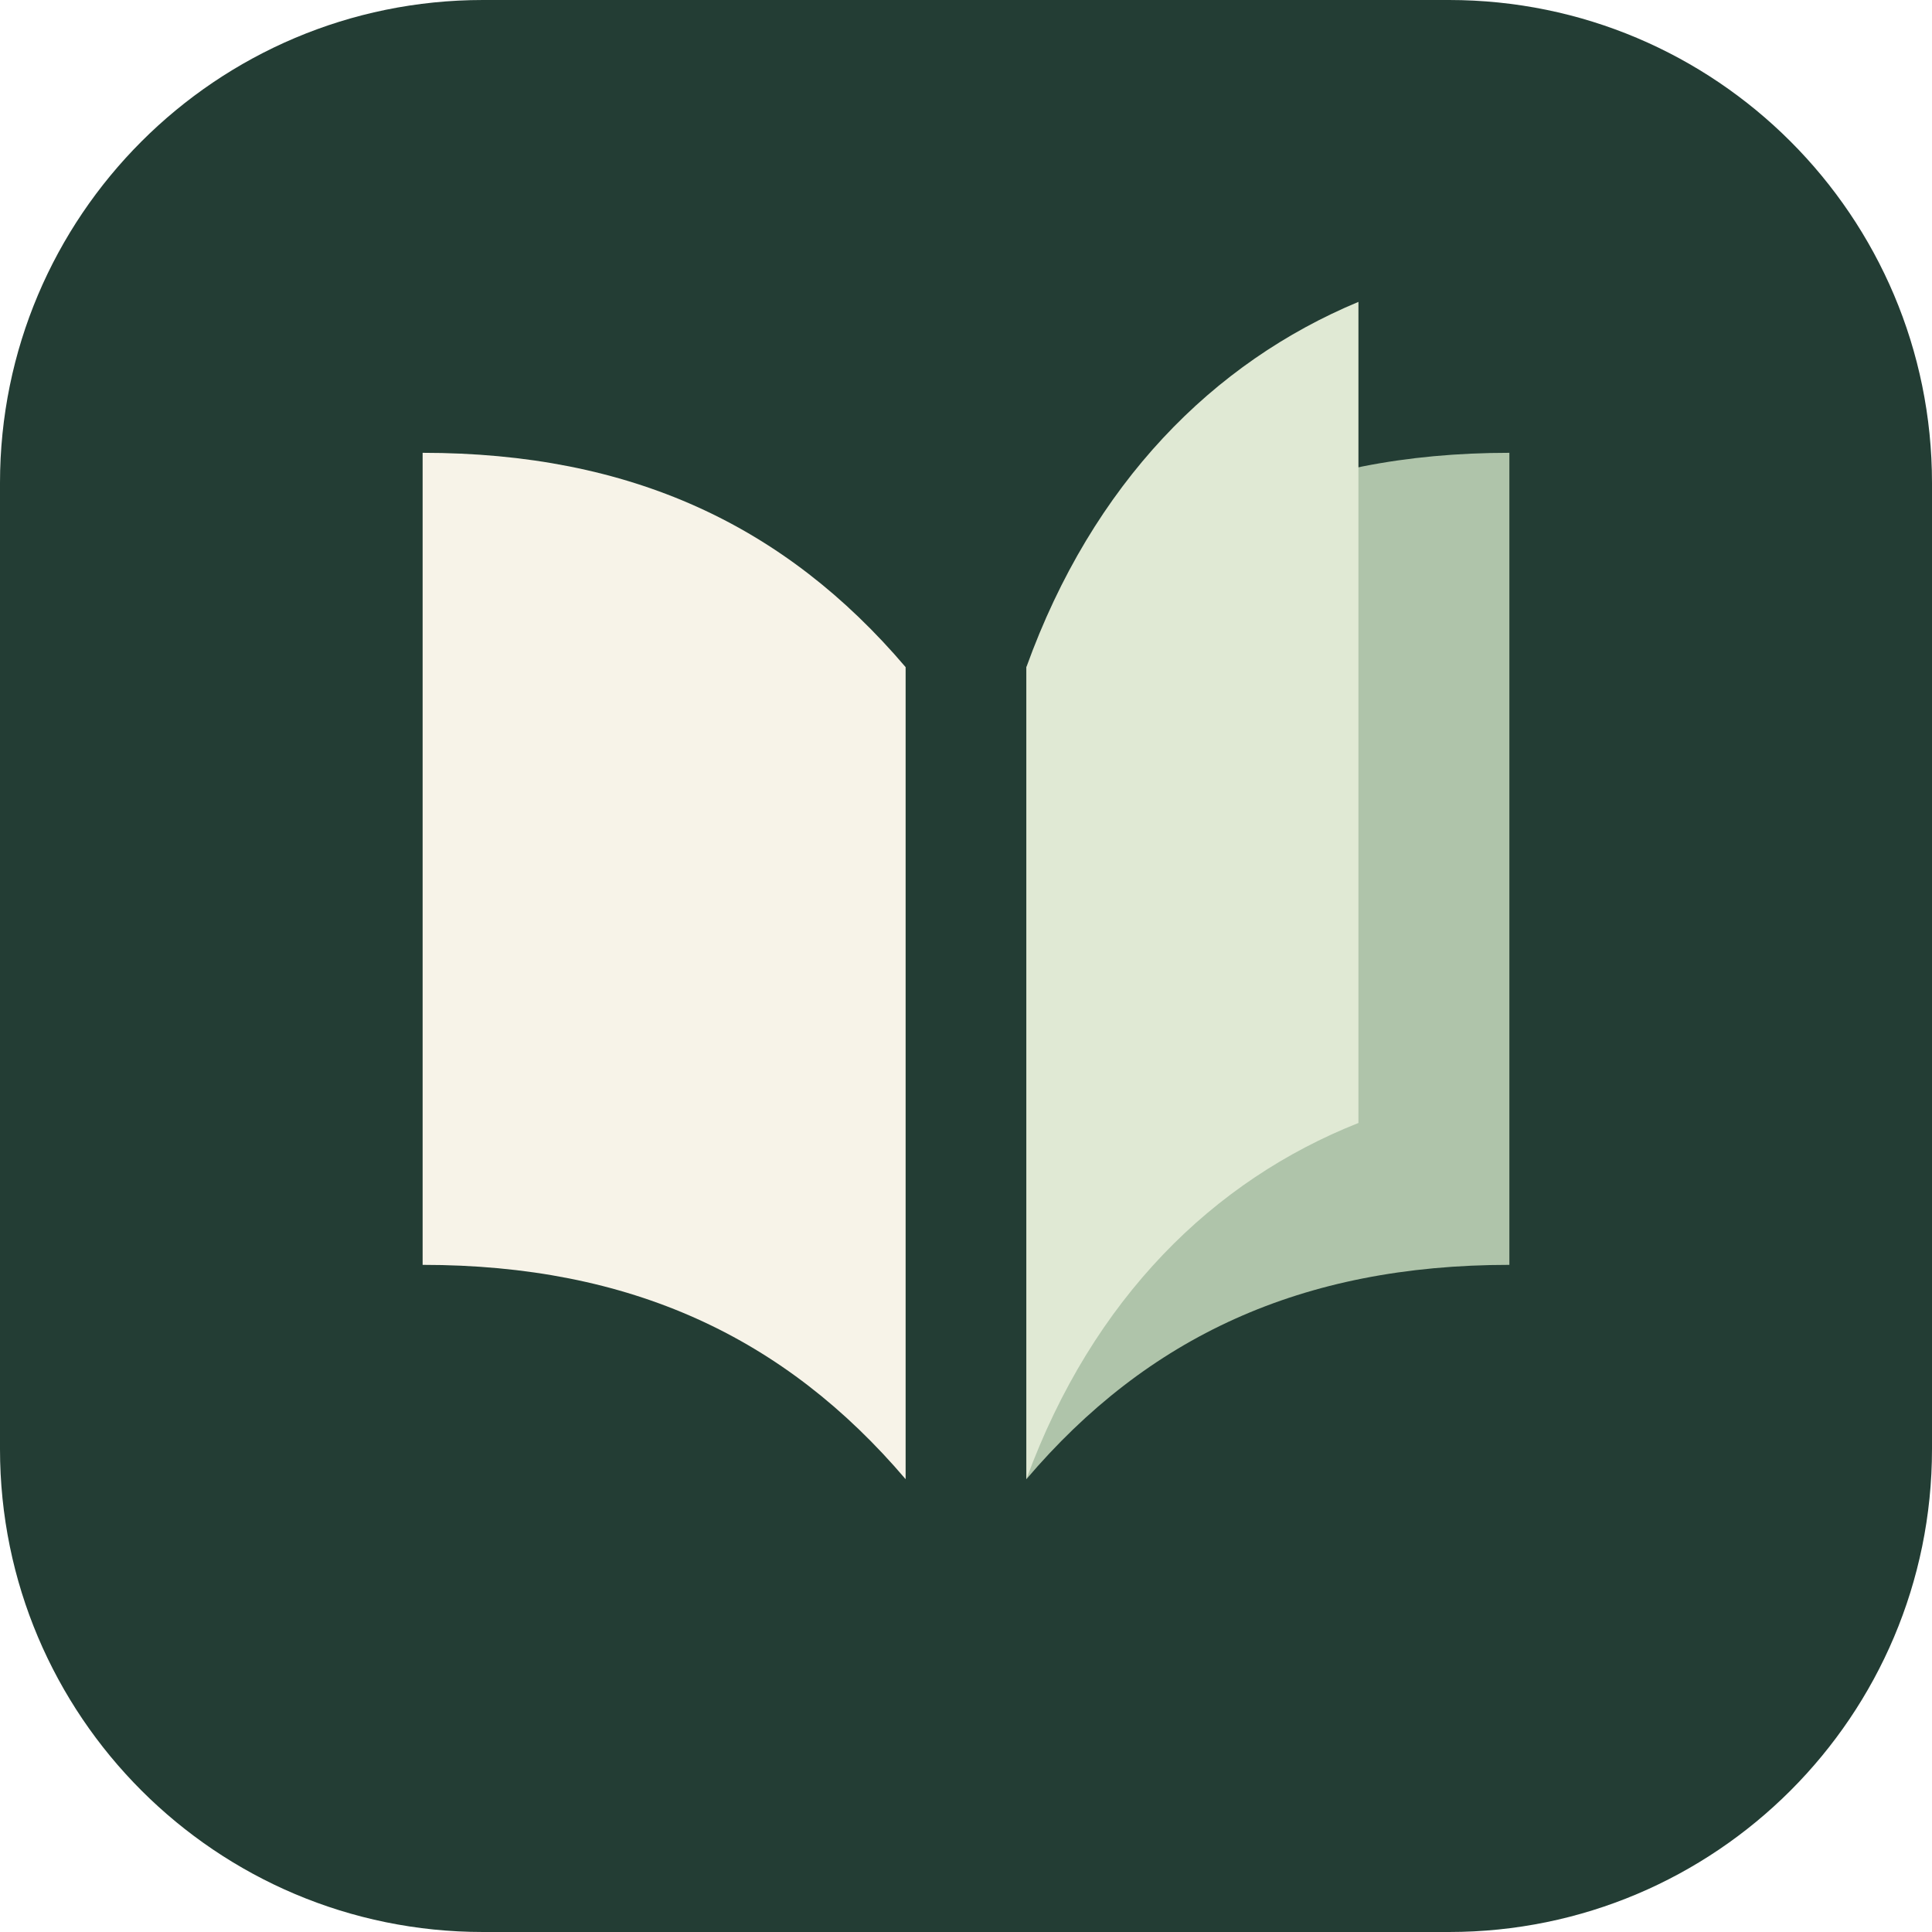
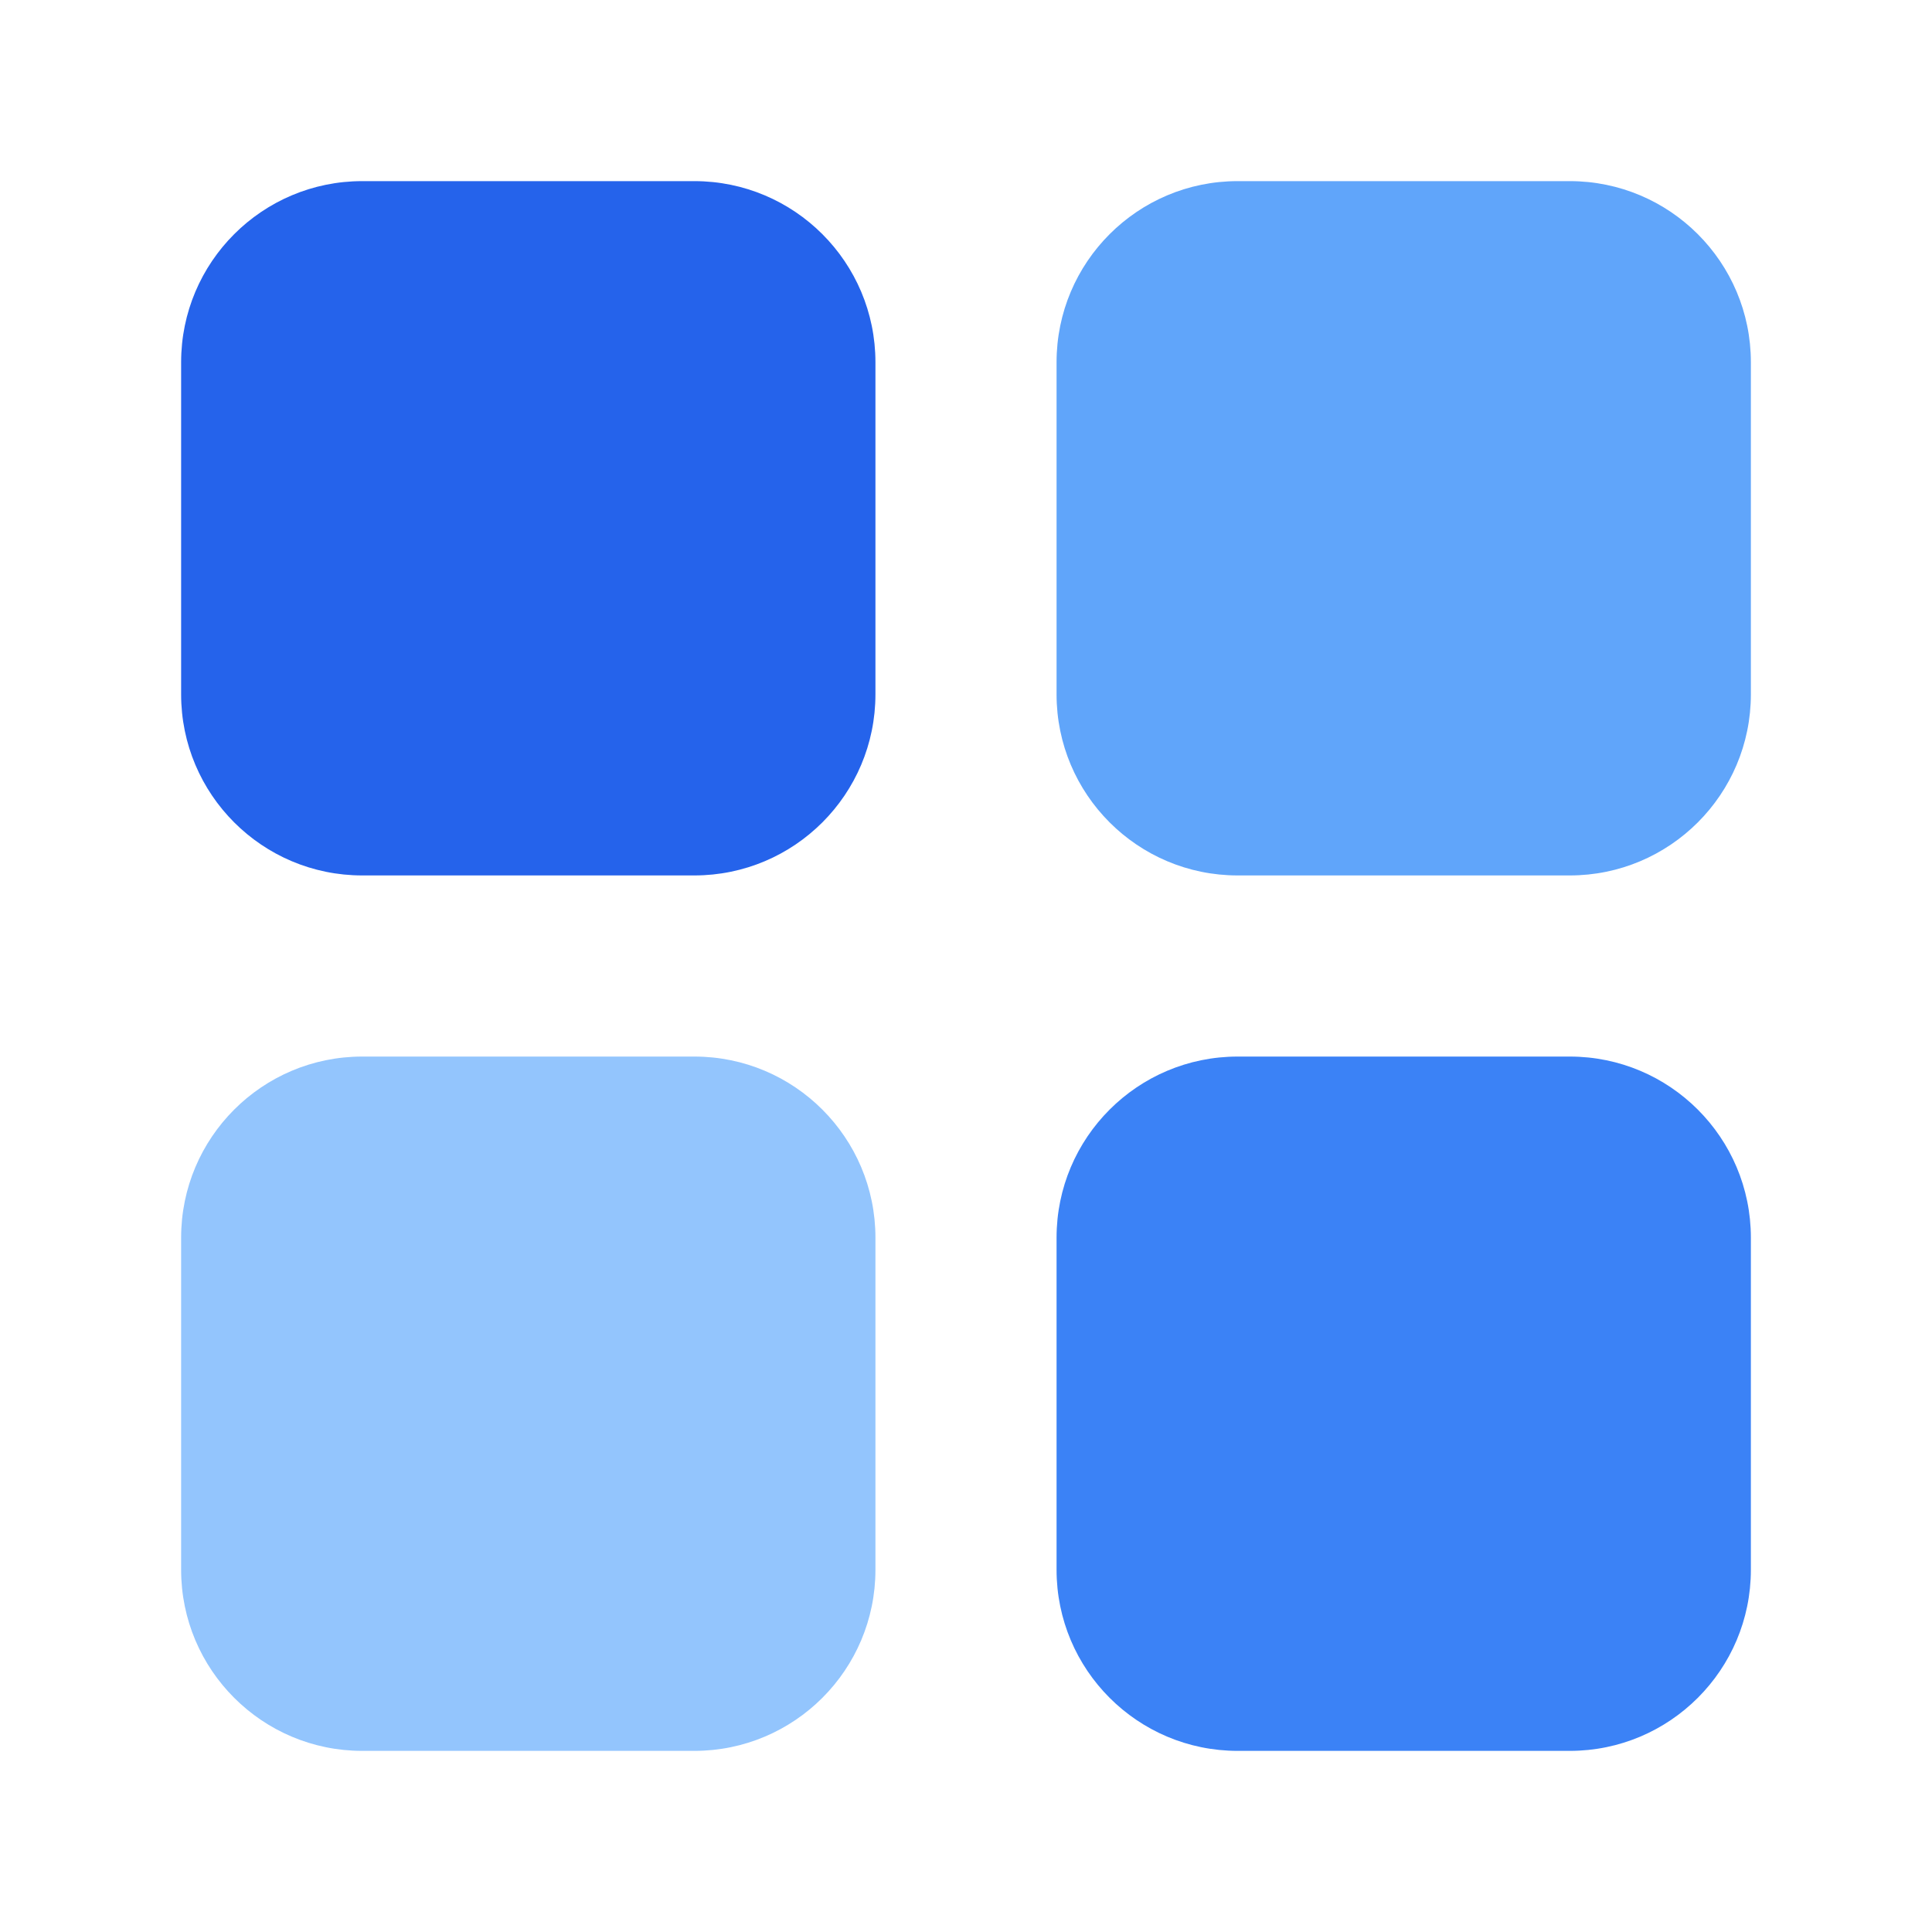
<svg xmlns="http://www.w3.org/2000/svg" width="128" height="128" viewBox="0 0 64 64" fill="none">
-   <rect width="64" height="64" rx="16" fill="#233D34" />
-   <path d="M14 15c6.9 0 12 2.4 16 7.1V49c-4-4.7-9.1-7.1-16-7.1V15Z" fill="#F7F3E8" />
-   <path d="M34 22.1c4-4.7 9.1-7.1 16-7.1v26.9c-6.9 0-12 2.4-16 7.1V22.1Z" fill="#AFC4AA" />
-   <path d="M34 22.1C36.2 16 40.2 12 45 10v27.2C40.2 39.1 36.2 43 34 49V22.1Z" fill="#E0E9D4" />
+   <rect x="6" y="6" width="23" height="23" rx="6" fill="#2563EB" />
+   <rect x="35" y="6" width="23" height="23" rx="6" fill="#60A5FA" />
+   <rect x="6" y="35" width="23" height="23" rx="6" fill="#93C5FD" />
+   <rect x="35" y="35" width="23" height="23" rx="6" fill="#3B82F6" />
</svg>
